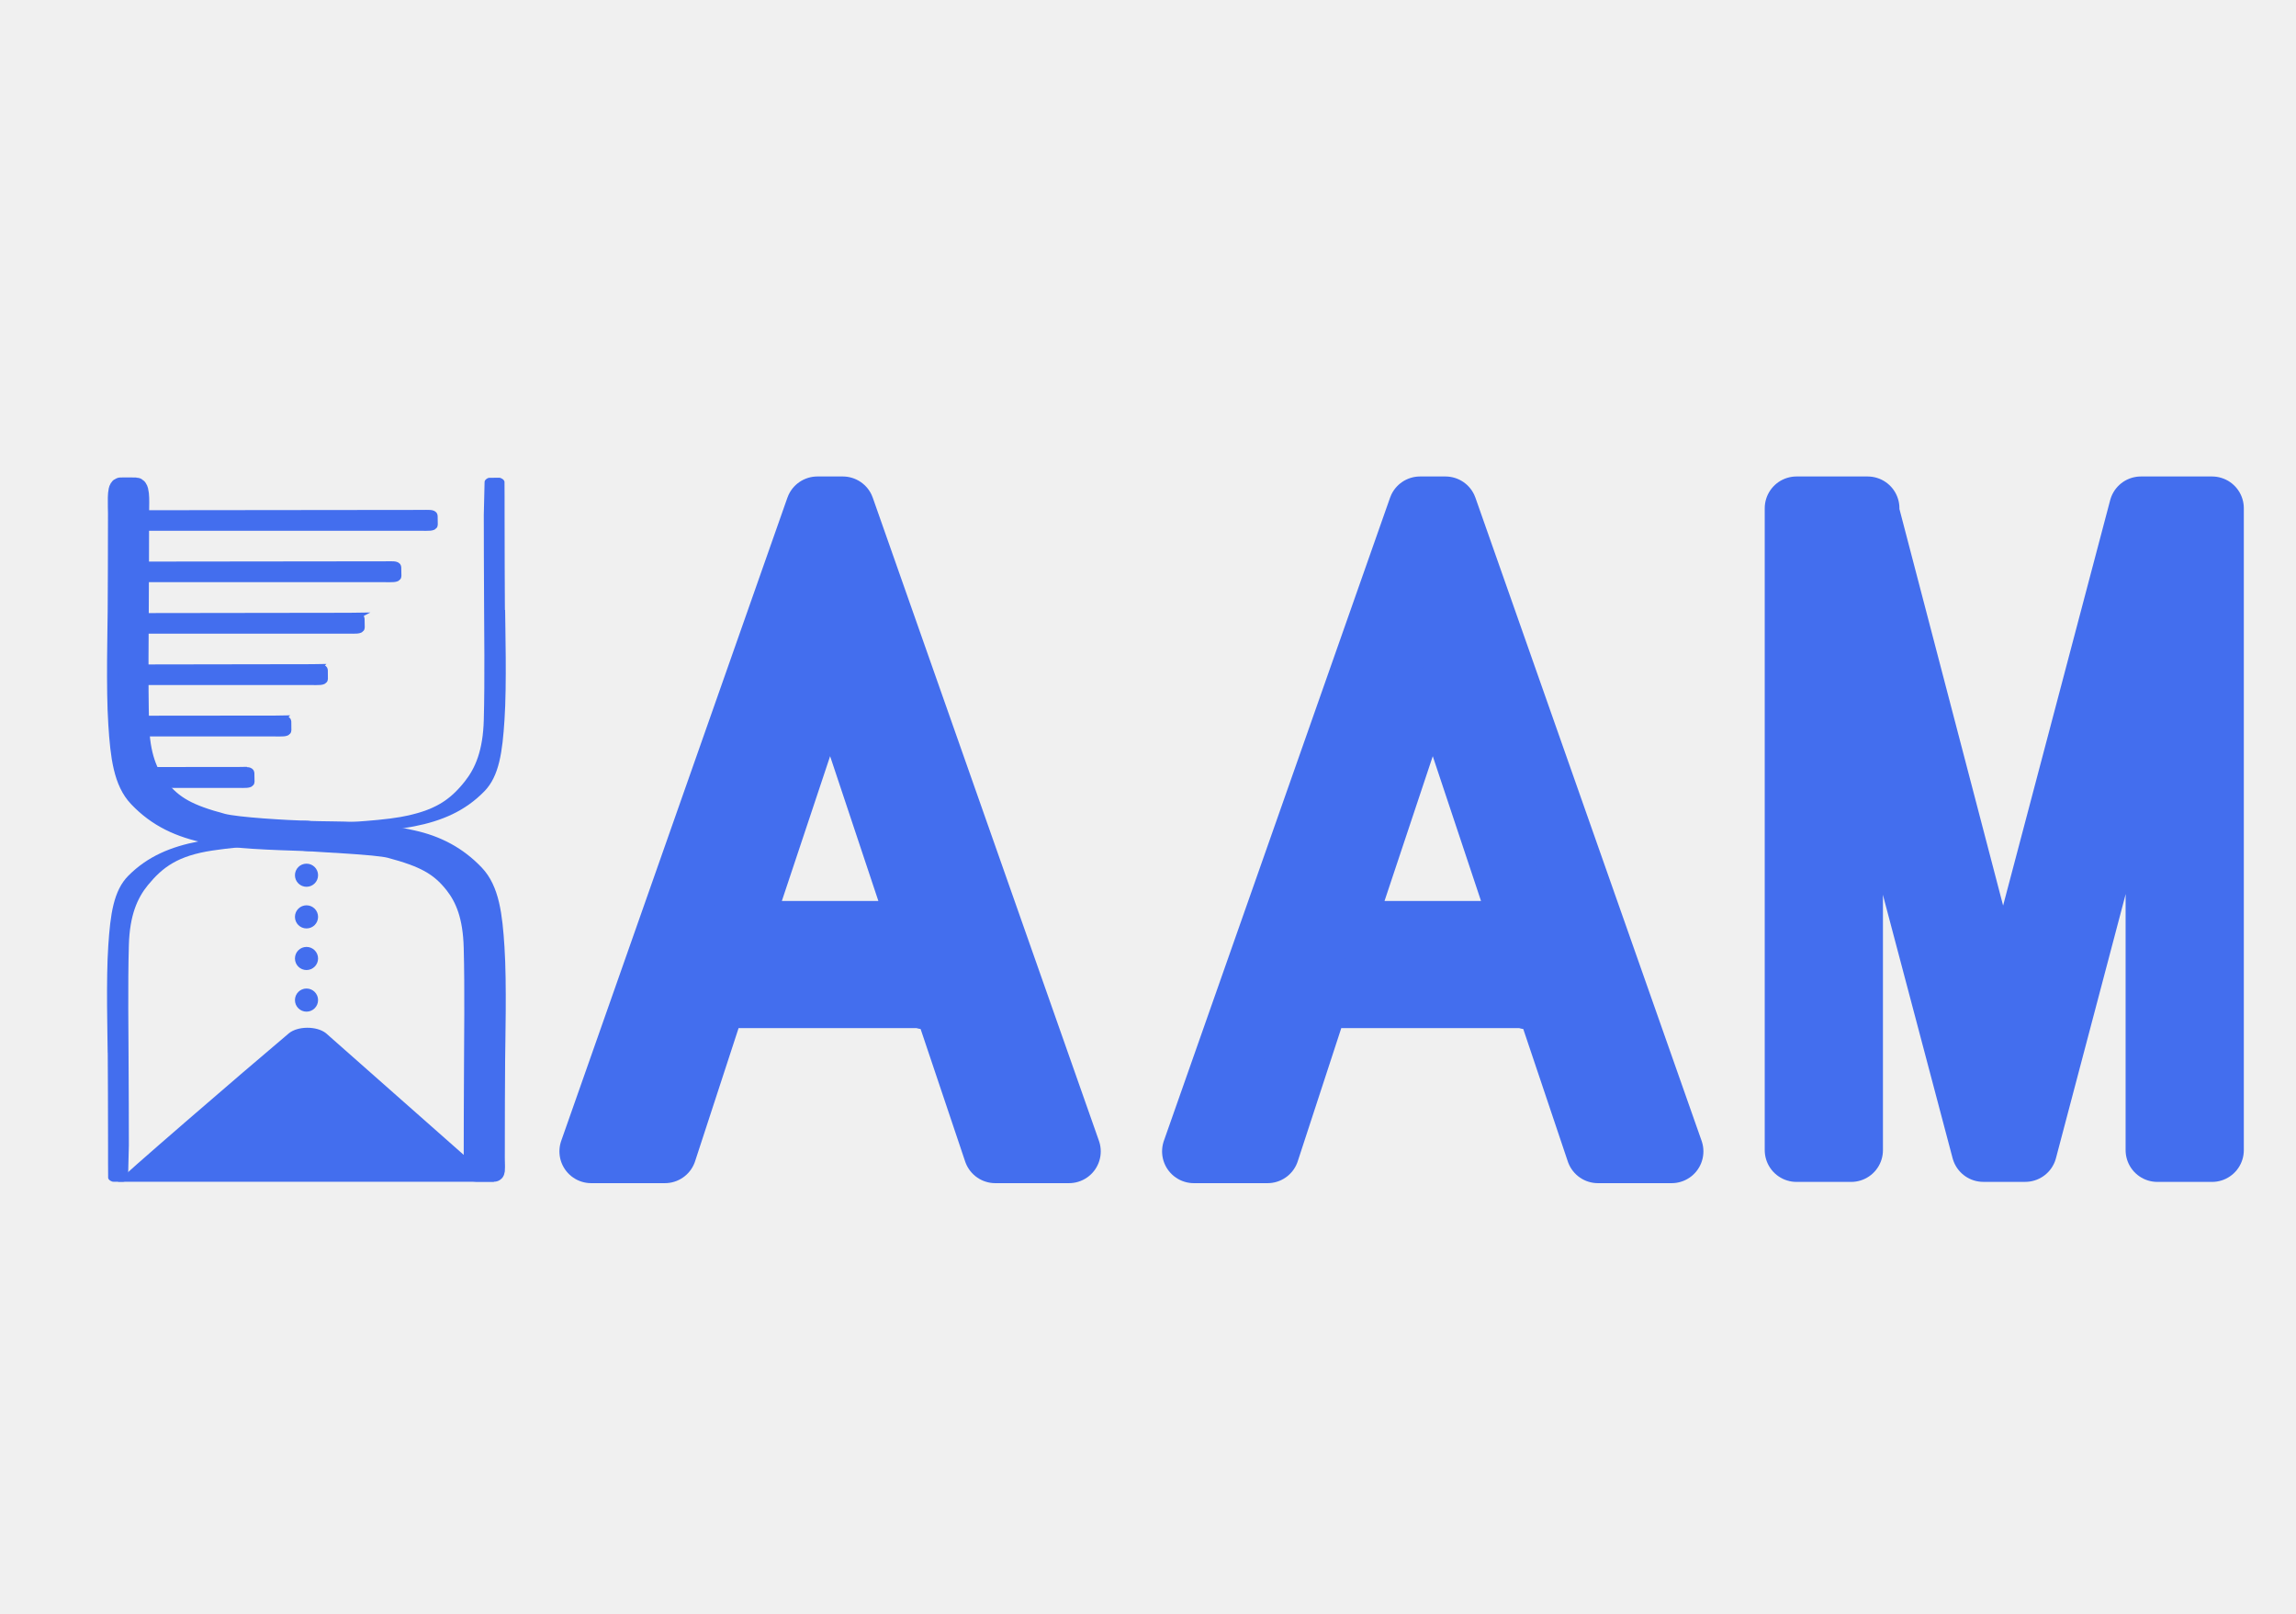
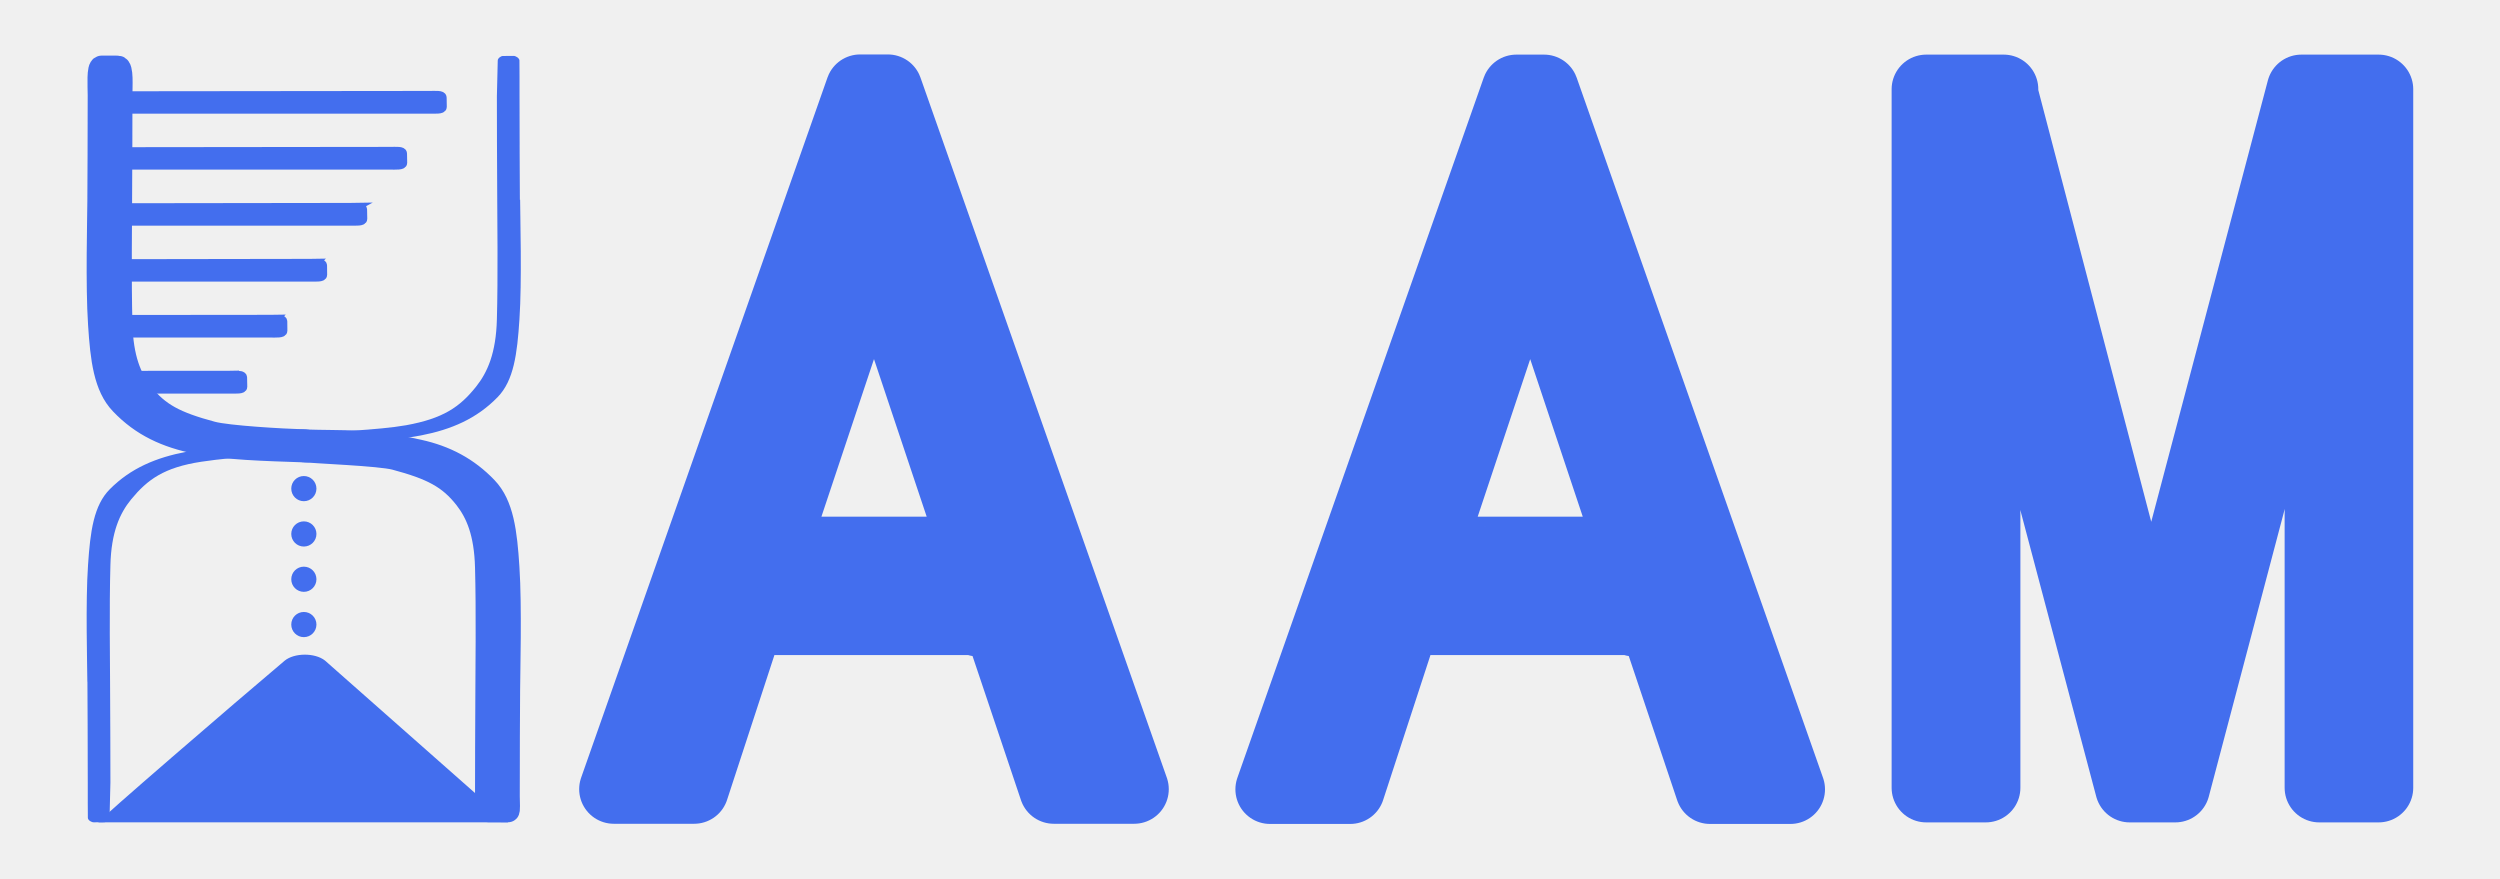
- <svg xmlns="http://www.w3.org/2000/svg" width="37mm" height="26mm" viewBox="0 0 37 26" version="1.1" id="svg1">
+ <svg xmlns="http://www.w3.org/2000/svg" width="37mm" height="13mm" viewBox="0 0 37 13" version="1.1" id="svg1">
  <defs id="defs1" />
  <g id="layer1">
-     <g id="g2" transform="matrix(2.547786,0,0,2.547786,-7.538841,1.463715)">
-       <a id="a30" style="display:inline" transform="matrix(0.2645833,0,0,0.2645833,0.3744709,4.753721)">
-         <g transform="translate(7.970153,8.086252)" data-name="Ebene 1" id="g30">
-           <path style="fill:#436eee;stroke:#436eee;stroke-width:1.519px;stroke-linecap:round;stroke-linejoin:round" id="path1" d="m 23.92,-4.412 h -4.496 c -0.304,0 -0.608,0.213 -0.699,0.547 L 17.693,-0.706 H 15.931 L 21.338,-16.077 h 0.608 c 0,0 5.407,15.371 5.407,15.371 H 25.591 L 24.498,-3.956 c -0.091,-0.273 -0.304,-0.425 -0.577,-0.425 z m -3.797,-1.519 h 3.038 c 0.334,0 0.577,-0.365 0.456,-0.699 l -1.519,-4.557 c -0.152,-0.456 -0.759,-0.456 -0.911,0 l -1.519,4.557 c -0.122,0.334 0.122,0.699 0.456,0.699 z" class="cls-3" />
-           <path style="fill:#436eee;stroke:#436eee;stroke-width:1.519px;stroke-linecap:round;stroke-linejoin:round" id="path2" d="m 46.416,-16.077 2.947,11.27 c 0.091,0.365 0.547,0.365 0.638,0 l 2.977,-11.27 h 1.701 V -0.736 H 53.372 V -6.721 l 0.122,-6.44 -3.281,12.424 H 49.211 C 48.117,-4.868 47.024,-8.999 45.93,-13.13 l 0.122,6.41 v 5.984 H 44.745 V -16.077 h 1.701 z" class="cls-3" />
-           <path style="fill:#436eee;stroke:#436eee;stroke-width:1.519px;stroke-linecap:round;stroke-linejoin:round" id="path4" d="M 38.327,-4.412 H 33.832 c -0.304,0 -0.608,0.213 -0.699,0.547 l -1.033,3.159 H 30.338 L 35.745,-16.077 h 0.608 c 0,0 5.407,15.371 5.407,15.371 H 39.998 L 38.905,-3.956 c -0.091,-0.273 -0.304,-0.425 -0.577,-0.425 z m -3.797,-1.519 h 3.038 c 0.334,0 0.577,-0.365 0.456,-0.699 L 36.505,-11.186 c -0.152,-0.456 -0.759,-0.456 -0.911,0 l -1.519,4.557 c -0.122,0.334 0.122,0.699 0.456,0.699 z" class="cls-3" />
-           <g data-name="Ebene 1-2" id="g50" />
-           <g data-name="Ebene 1-2" id="g63" transform="matrix(0.9137933,0,0,0.9137933,-0.7221553,-15.85964)">
+     <g id="g2" transform="matrix(2.547786,0,0,2.547786,-7.538841,-5.036286)">
+       <g data-name="Ebene 1-2" id="g50" transform="matrix(0.2645833,0,0,0.2645833,2.483241,6.893209)" />
+       <g id="g3" transform="translate(-0.1736376,-0.1450158)">
+         <path style="fill:#436eee;stroke:#436eee;stroke-width:0.402px;stroke-linecap:round;stroke-linejoin:round" id="path1" d="M 8.812,5.726 H 7.623 c -0.08,0 -0.161,0.056 -0.185,0.145 L 7.165,6.706 H 6.698 l 1.431,-4.067 h 0.161 c 0,0 1.431,4.067 1.431,4.067 H 9.254 L 8.965,5.846 C 8.941,5.774 8.885,5.734 8.812,5.734 Z M 7.808,5.324 h 0.804 c 0.088,0 0.153,-0.096 0.121,-0.185 L 8.33,3.934 c -0.04,-0.121 -0.201,-0.121 -0.241,0 L 7.687,5.139 c -0.032,0.088 0.032,0.185 0.121,0.185 z" class="cls-3" />
+         <path style="fill:#436eee;stroke:#436eee;stroke-width:0.402px;stroke-linecap:round;stroke-linejoin:round" id="path2" d="m 14.764,2.64 0.78,2.982 c 0.024,0.096 0.145,0.096 0.169,0 l 0.788,-2.982 H 16.95 V 6.698 H 16.605 V 5.115 L 16.637,3.411 15.769,6.698 H 15.504 C 15.214,5.605 14.925,4.512 14.636,3.419 l 0.032,1.696 V 6.698 H 14.322 V 2.64 h 0.45 z" class="cls-3" />
+         <path style="fill:#436eee;stroke:#436eee;stroke-width:0.402px;stroke-linecap:round;stroke-linejoin:round" id="path4" d="m 12.624,5.726 h -1.19 c -0.08,0 -0.161,0.056 -0.185,0.145 l -0.273,0.836 h -0.466 l 1.431,-4.067 h 0.161 c 0,0 1.431,4.067 1.431,4.067 H 13.066 L 12.777,5.846 C 12.753,5.774 12.696,5.734 12.624,5.734 Z M 11.619,5.324 h 0.804 c 0.088,0 0.153,-0.096 0.121,-0.185 L 12.142,3.934 c -0.04,-0.121 -0.201,-0.121 -0.241,0 l -0.402,1.206 c -0.032,0.088 0.032,0.185 0.121,0.185 z" class="cls-3" />
+         <g id="g1">
+           <g data-name="Ebene 1-2" id="g63" transform="matrix(0.2417745,0,0,0.2417745,2.29217,2.697012)" style="display:inline">
            <g id="g62" transform="matrix(0.9119498,0,0,0.9119498,0.8704953,0.9685286)">
              <g id="g53" transform="matrix(1.083926,0,0,1.083926,6.139872,0.0201412)" style="fill:#436eee;fill-opacity:1">
                <circle style="fill:#436eee;fill-opacity:1;stroke:#436eee;stroke-width:0;stroke-linecap:round;stroke-linejoin:round;stroke-miterlimit:7.5;stroke-dasharray:none;stroke-opacity:1" id="path61" cx="4.357" cy="11.775" r="0.306" />
                <circle style="fill:#436eee;fill-opacity:1;stroke:#436eee;stroke-width:0;stroke-linecap:round;stroke-linejoin:round;stroke-miterlimit:7.5;stroke-dasharray:none;stroke-opacity:1" id="circle61" cx="4.357" cy="10.674" r="0.306" />
                <circle style="fill:#436eee;fill-opacity:1;stroke:#436eee;stroke-width:0;stroke-linecap:round;stroke-linejoin:round;stroke-miterlimit:7.5;stroke-dasharray:none;stroke-opacity:1" id="circle62" cx="4.357" cy="9.573" r="0.306" />
                <circle style="fill:#436eee;fill-opacity:1;stroke:#436eee;stroke-width:0;stroke-linecap:round;stroke-linejoin:round;stroke-miterlimit:7.5;stroke-dasharray:none;stroke-opacity:1" id="circle67" cx="4.357" cy="8.471" r="0.306" />
              </g>
            </g>
          </g>
-           <g data-name="Ebene 1-2" id="g29" style="display:inline" transform="translate(-1.651207,-16.80789)">
-             <g id="g27">
-               <g id="g15" transform="matrix(1.069205,0,0,1.069205,-0.6031662,-0.1390155)" style="fill:#436eee;fill-opacity:1">
-                 <path style="fill:#436eee;fill-opacity:1;stroke-width:1.007" id="path13" d="m 14.839,15.869 -8.414,-5.3e-5 c -0.049,0 2.814,-2.468 3.823,-3.318 0.198,-0.164 0.622,-0.167 0.829,-0.004 z" class="cls-1" />
-               </g>
+           <g id="g27" transform="matrix(0.2645833,0,0,0.2645833,2.046359,2.44612)" style="display:inline">
+             <g id="g15" transform="matrix(1.069205,0,0,1.069205,-0.6031662,-0.1390155)" style="fill:#436eee;fill-opacity:1">
+               <path style="fill:#436eee;fill-opacity:1;stroke-width:1.007" id="path13" d="m 14.839,15.869 -8.414,-5.3e-5 c -0.049,0 2.814,-2.468 3.823,-3.318 0.198,-0.164 0.622,-0.167 0.829,-0.004 z" class="cls-1" />
            </g>
          </g>
+           <path style="display:inline;fill:#436eee;stroke:#436eee;stroke-width:0.128;stroke-linecap:round;stroke-miterlimit:10;stroke-dasharray:none;stroke-opacity:1" id="path39" d="m 3.704,3.292 c -3.97e-4,0.103 -0.011,0.486 0.004,0.712 0.013,0.206 0.033,0.365 0.127,0.463 0.242,0.255 0.573,0.26 1.075,0.277 0.046,0.002 0.036,-0.062 -0.004,-0.064 -0.138,-0.004 -0.448,-0.022 -0.54,-0.046 -0.213,-0.057 -0.313,-0.109 -0.407,-0.229 -0.067,-0.086 -0.116,-0.201 -0.121,-0.401 -0.007,-0.252 -0.002,-0.625 -0.002,-0.719 2.41e-4,-0.116 0.003,-0.565 0.002,-0.608 -7.41e-4,-0.049 0.009,-0.167 -0.02,-0.168 -0.02,-3.39e-4 -0.068,-7.75e-4 -0.096,-1.36e-4 -0.024,5.5e-4 -0.016,0.114 -0.016,0.165 -2.62e-4,0.206 -0.001,0.515 -0.002,0.618 z" class="cls-2" />
+           <path style="display:inline;fill:#436eee;stroke:#436eee;stroke-width:0.128;stroke-linecap:round;stroke-miterlimit:10;stroke-dasharray:none;stroke-opacity:1" id="path58" d="m 6.09,6.13 c 3.97e-4,-0.103 0.011,-0.486 -0.004,-0.712 -0.013,-0.206 -0.033,-0.365 -0.127,-0.463 -0.109,-0.114 -0.238,-0.182 -0.393,-0.216 -0.302,-0.067 -0.413,-0.05 -0.68,-0.059 -0.046,-0.002 -0.038,0.057 0.002,0.062 0.081,0.009 0.448,0.022 0.54,0.046 0.213,0.057 0.313,0.109 0.407,0.229 0.067,0.086 0.116,0.201 0.121,0.401 0.007,0.252 0.002,0.625 0.002,0.719 -2.41e-4,0.116 -0.003,0.565 -0.002,0.608 7.41e-4,0.049 -0.015,0.089 0.014,0.089 0.02,3.44e-4 0.085,4.76e-4 0.115,1.34e-4 0.007,-8.1e-5 0.003,-0.05 0.003,-0.086 -1.95e-4,-0.206 0.001,-0.515 0.002,-0.618 z" class="cls-2" />
+           <path style="display:inline;fill:#436eee;stroke:#436eee;stroke-width:0;stroke-linecap:round;stroke-miterlimit:10;stroke-dasharray:none;stroke-opacity:1" id="path60" d="m 6.154,3.282 c 3.97e-4,0.101 0.011,0.474 -0.004,0.695 -0.013,0.201 -0.033,0.356 -0.127,0.452 -0.242,0.249 -0.589,0.254 -1.075,0.27 -0.042,0.001 -0.037,-0.05 -0.006,-0.06 0.003,-9.52e-4 0.006,-0.002 0.009,-0.002 0.072,-0.005 0.384,-0.017 0.54,-0.045 0.216,-0.039 0.313,-0.106 0.407,-0.224 0.067,-0.084 0.116,-0.196 0.121,-0.391 0.007,-0.245 0.002,-0.61 0.002,-0.702 -2.4e-4,-0.113 -0.003,-0.551 -0.002,-0.593 7.41e-4,-0.048 0.005,-0.191 0.005,-0.209 1.06e-4,-0.012 0.017,-0.026 0.03,-0.026 0.015,-4.66e-4 0.046,3.6e-5 0.061,-5.45e-4 0.014,-5.64e-4 0.034,0.013 0.035,0.026 6.35e-4,0.016 5.82e-4,0.158 5.55e-4,0.207 2.63e-4,0.201 0.001,0.503 0.002,0.603 z" class="cls-2" />
+           <path style="display:inline;fill:#436eee;stroke:#436eee;stroke-width:0;stroke-linecap:round;stroke-miterlimit:10;stroke-dasharray:none;stroke-opacity:1" id="path79" d="m 3.64,6.082 c -3.97e-4,-0.098 -0.011,-0.463 0.004,-0.678 0.013,-0.196 0.033,-0.347 0.127,-0.441 0.242,-0.243 0.589,-0.248 1.075,-0.264 0.046,-0.002 0.208,0.046 -0.004,0.061 -0.139,0.01 -0.319,0.011 -0.54,0.044 -0.217,0.033 -0.313,0.104 -0.407,0.218 -0.067,0.082 -0.116,0.191 -0.121,0.382 -0.007,0.24 -0.002,0.596 -0.002,0.685 2.4e-4,0.111 0.003,0.538 0.002,0.579 -7.4e-4,0.046 -0.005,0.186 -0.005,0.204 -1.06e-4,0.012 -0.017,0.025 -0.03,0.026 -0.015,4.76e-4 -0.046,-3.6e-5 -0.061,5.56e-4 -0.014,5.29e-4 -0.034,-0.012 -0.035,-0.025 -6.35e-4,-0.015 -5.82e-4,-0.154 -5.55e-4,-0.202 -2.63e-4,-0.196 -0.001,-0.491 -0.002,-0.589 z" class="cls-2" />
+           <path style="display:inline;fill:#436eee;fill-opacity:1;stroke:#436eee;stroke-width:0.052px;stroke-linecap:round;stroke-miterlimit:10;stroke-opacity:1" id="path21" d="m 5.626,2.676 c -0.038,10e-7 -1.825,0.002 -1.825,0.002 -0.042,0 -0.066,0.018 -0.066,0.039 0,0.021 0.029,0.039 0.066,0.039 0,0 1.79,-10e-7 1.826,0 0.036,1e-6 0.075,0.003 0.075,-0.013 -2.45e-4,-0.014 -9e-4,-0.038 -8.74e-4,-0.054 3.4e-5,-0.017 -0.036,-0.013 -0.075,-0.013 z" class="cls-2" />
+           <path id="path5" style="display:inline;fill:#436eee;fill-opacity:1;stroke:#436eee;stroke-width:0.052px;stroke-linecap:round;stroke-miterlimit:10;stroke-opacity:1" class="cls-2" d="m 4.495,4.301 c -0.009,1.32e-4 -0.018,5.29e-4 -0.028,5.29e-4 -0.014,1e-6 -0.36,1.64e-4 -0.672,5.3e-4 v 0.08 c 0.312,0 0.66,0 0.673,0 0.036,1e-6 0.075,0.003 0.075,-0.013 -2.44e-4,-0.014 -0.001,-0.038 -10e-4,-0.054 2.6e-5,-0.013 -0.02,-0.014 -0.047,-0.013 z" />
+           <path id="path7" style="display:inline;fill:#436eee;fill-opacity:1;stroke:#436eee;stroke-width:0.052px;stroke-linecap:round;stroke-miterlimit:10;stroke-opacity:1" class="cls-2" d="m 4.729,3.976 c -0.009,1.32e-4 -0.018,5.29e-4 -0.028,5.29e-4 -0.021,0 -0.505,4.76e-4 -0.991,10e-4 v 0.079 c 0.486,0 0.972,-1e-6 0.991,0 0.036,1e-6 0.075,0.003 0.075,-0.013 -2.45e-4,-0.014 -5.56e-4,-0.038 -5.3e-4,-0.054 2.6e-5,-0.013 -0.021,-0.014 -0.047,-0.013 z" />
+           <path id="path9" style="display:inline;fill:#436eee;fill-opacity:1;stroke:#436eee;stroke-width:0.052px;stroke-linecap:round;stroke-miterlimit:10;stroke-opacity:1" class="cls-2" d="m 4.96,3.651 c -0.009,1.32e-4 -0.018,5.29e-4 -0.028,5.29e-4 -0.026,0 -0.72,9.53e-4 -1.251,0.002 v 0.078 c 0.531,-1e-6 1.226,-1e-6 1.251,0 0.036,10e-7 0.075,0.003 0.075,-0.013 -2.44e-4,-0.014 -5.55e-4,-0.038 -5.29e-4,-0.054 2.5e-5,-0.013 -0.021,-0.014 -0.047,-0.013 z" />
+           <path id="path11" style="display:inline;fill:#436eee;fill-opacity:1;stroke:#436eee;stroke-width:0.052px;stroke-linecap:round;stroke-miterlimit:10;stroke-opacity:1" class="cls-2" d="m 5.193,3.326 c -0.009,1.32e-4 -0.018,5.29e-4 -0.028,5.29e-4 -0.031,0 -1.029,10e-4 -1.477,0.002 v 0.078 c 0.448,-1e-6 1.448,-1e-6 1.477,0 0.036,1e-6 0.075,0.003 0.075,-0.013 -2.45e-4,-0.014 -0.001,-0.038 -10e-4,-0.054 2.5e-5,-0.013 -0.02,-0.014 -0.047,-0.013 z" />
+           <path id="path15" style="display:inline;fill:#436eee;fill-opacity:1;stroke:#436eee;stroke-width:0.052px;stroke-linecap:round;stroke-miterlimit:10;stroke-opacity:1" class="cls-2" d="m 5.397,3.001 c -0.036,1e-6 -1.526,0.002 -1.716,0.002 v 0.078 c 0.19,0 1.682,-1e-6 1.716,0 0.036,10e-7 0.075,0.003 0.075,-0.013 -2.44e-4,-0.014 -0.001,-0.038 -10e-4,-0.054 3.4e-5,-0.017 -0.036,-0.013 -0.074,-0.013 z" />
        </g>
-       </a>
-       <g id="g1">
-         <path style="display:inline;fill:#436eee;stroke:#436eee;stroke-width:0.128;stroke-linecap:round;stroke-miterlimit:10;stroke-dasharray:none;stroke-opacity:1" id="path39" d="m 3.704,3.292 c -3.97e-4,0.103 -0.011,0.486 0.004,0.712 0.013,0.206 0.033,0.365 0.127,0.463 0.242,0.255 0.573,0.26 1.075,0.277 0.046,0.002 0.036,-0.062 -0.004,-0.064 -0.138,-0.004 -0.448,-0.022 -0.54,-0.046 -0.213,-0.057 -0.313,-0.109 -0.407,-0.229 -0.067,-0.086 -0.116,-0.201 -0.121,-0.401 -0.007,-0.252 -0.002,-0.625 -0.002,-0.719 2.41e-4,-0.116 0.003,-0.565 0.002,-0.608 -7.41e-4,-0.049 0.009,-0.167 -0.02,-0.168 -0.02,-3.39e-4 -0.068,-7.75e-4 -0.096,-1.36e-4 -0.024,5.5e-4 -0.016,0.114 -0.016,0.165 -2.62e-4,0.206 -0.001,0.515 -0.002,0.618 z" class="cls-2" />
-         <path style="display:inline;fill:#436eee;stroke:#436eee;stroke-width:0.128;stroke-linecap:round;stroke-miterlimit:10;stroke-dasharray:none;stroke-opacity:1" id="path58" d="m 6.09,6.13 c 3.97e-4,-0.103 0.011,-0.486 -0.004,-0.712 -0.013,-0.206 -0.033,-0.365 -0.127,-0.463 -0.109,-0.114 -0.238,-0.182 -0.393,-0.216 -0.302,-0.067 -0.413,-0.05 -0.68,-0.059 -0.046,-0.002 -0.038,0.057 0.002,0.062 0.081,0.009 0.448,0.022 0.54,0.046 0.213,0.057 0.313,0.109 0.407,0.229 0.067,0.086 0.116,0.201 0.121,0.401 0.007,0.252 0.002,0.625 0.002,0.719 -2.41e-4,0.116 -0.003,0.565 -0.002,0.608 7.41e-4,0.049 -0.015,0.089 0.014,0.089 0.02,3.44e-4 0.085,4.76e-4 0.115,1.34e-4 0.007,-8.1e-5 0.003,-0.05 0.003,-0.086 -1.95e-4,-0.206 0.001,-0.515 0.002,-0.618 z" class="cls-2" />
-         <path style="display:inline;fill:#436eee;stroke:#436eee;stroke-width:0;stroke-linecap:round;stroke-miterlimit:10;stroke-dasharray:none;stroke-opacity:1" id="path60" d="m 6.154,3.282 c 3.97e-4,0.101 0.011,0.474 -0.004,0.695 -0.013,0.201 -0.033,0.356 -0.127,0.452 -0.242,0.249 -0.589,0.254 -1.075,0.27 -0.042,0.001 -0.037,-0.05 -0.006,-0.06 0.003,-9.52e-4 0.006,-0.002 0.009,-0.002 0.072,-0.005 0.384,-0.017 0.54,-0.045 0.216,-0.039 0.313,-0.106 0.407,-0.224 0.067,-0.084 0.116,-0.196 0.121,-0.391 0.007,-0.245 0.002,-0.61 0.002,-0.702 -2.4e-4,-0.113 -0.003,-0.551 -0.002,-0.593 7.41e-4,-0.048 0.005,-0.191 0.005,-0.209 1.06e-4,-0.012 0.017,-0.026 0.03,-0.026 0.015,-4.66e-4 0.046,3.6e-5 0.061,-5.45e-4 0.014,-5.64e-4 0.034,0.013 0.035,0.026 6.35e-4,0.016 5.82e-4,0.158 5.55e-4,0.207 2.63e-4,0.201 0.001,0.503 0.002,0.603 z" class="cls-2" />
-         <path style="display:inline;fill:#00aa00;fill-opacity:1;stroke:#436eee;stroke-width:0;stroke-linecap:round;stroke-linejoin:round;stroke-miterlimit:7.5;stroke-dasharray:none;stroke-opacity:1" d="m 4.123,5.298 0.36,-0.032" id="path78" />
-         <path style="display:inline;fill:#436eee;stroke:#436eee;stroke-width:0;stroke-linecap:round;stroke-miterlimit:10;stroke-dasharray:none;stroke-opacity:1" id="path79" d="m 3.64,6.082 c -3.97e-4,-0.098 -0.011,-0.463 0.004,-0.678 0.013,-0.196 0.033,-0.347 0.127,-0.441 0.242,-0.243 0.589,-0.248 1.075,-0.264 0.046,-0.002 0.208,0.046 -0.004,0.061 -0.139,0.01 -0.319,0.011 -0.54,0.044 -0.217,0.033 -0.313,0.104 -0.407,0.218 -0.067,0.082 -0.116,0.191 -0.121,0.382 -0.007,0.24 -0.002,0.596 -0.002,0.685 2.4e-4,0.111 0.003,0.538 0.002,0.579 -7.4e-4,0.046 -0.005,0.186 -0.005,0.204 -1.06e-4,0.012 -0.017,0.025 -0.03,0.026 -0.015,4.76e-4 -0.046,-3.6e-5 -0.061,5.56e-4 -0.014,5.29e-4 -0.034,-0.012 -0.035,-0.025 -6.35e-4,-0.015 -5.82e-4,-0.154 -5.55e-4,-0.202 -2.63e-4,-0.196 -0.001,-0.491 -0.002,-0.589 z" class="cls-2" />
-         <path style="display:inline;fill:#436eee;fill-opacity:1;stroke:#436eee;stroke-width:0.052px;stroke-linecap:round;stroke-miterlimit:10;stroke-opacity:1" id="path21" d="m 5.626,2.676 c -0.038,10e-7 -1.825,0.002 -1.825,0.002 -0.042,0 -0.066,0.018 -0.066,0.039 0,0.021 0.029,0.039 0.066,0.039 0,0 1.79,-10e-7 1.826,0 0.036,1e-6 0.075,0.003 0.075,-0.013 -2.45e-4,-0.014 -9e-4,-0.038 -8.74e-4,-0.054 3.4e-5,-0.017 -0.036,-0.013 -0.075,-0.013 z" class="cls-2" />
-         <path id="path5" style="display:inline;fill:#436eee;fill-opacity:1;stroke:#436eee;stroke-width:0.052px;stroke-linecap:round;stroke-miterlimit:10;stroke-opacity:1" class="cls-2" d="m 4.495,4.301 c -0.009,1.32e-4 -0.018,5.29e-4 -0.028,5.29e-4 -0.014,1e-6 -0.36,1.64e-4 -0.672,5.3e-4 v 0.08 c 0.312,0 0.66,0 0.673,0 0.036,1e-6 0.075,0.003 0.075,-0.013 -2.44e-4,-0.014 -0.001,-0.038 -10e-4,-0.054 2.6e-5,-0.013 -0.02,-0.014 -0.047,-0.013 z" />
-         <path id="path7" style="display:inline;fill:#436eee;fill-opacity:1;stroke:#436eee;stroke-width:0.052px;stroke-linecap:round;stroke-miterlimit:10;stroke-opacity:1" class="cls-2" d="m 4.729,3.976 c -0.009,1.32e-4 -0.018,5.29e-4 -0.028,5.29e-4 -0.021,0 -0.505,4.76e-4 -0.991,10e-4 v 0.079 c 0.486,0 0.972,-1e-6 0.991,0 0.036,1e-6 0.075,0.003 0.075,-0.013 -2.45e-4,-0.014 -5.56e-4,-0.038 -5.3e-4,-0.054 2.6e-5,-0.013 -0.021,-0.014 -0.047,-0.013 z" />
-         <path id="path9" style="display:inline;fill:#436eee;fill-opacity:1;stroke:#436eee;stroke-width:0.052px;stroke-linecap:round;stroke-miterlimit:10;stroke-opacity:1" class="cls-2" d="m 4.96,3.651 c -0.009,1.32e-4 -0.018,5.29e-4 -0.028,5.29e-4 -0.026,0 -0.72,9.53e-4 -1.251,0.002 v 0.078 c 0.531,-1e-6 1.226,-1e-6 1.251,0 0.036,10e-7 0.075,0.003 0.075,-0.013 -2.44e-4,-0.014 -5.55e-4,-0.038 -5.29e-4,-0.054 2.5e-5,-0.013 -0.021,-0.014 -0.047,-0.013 z" />
-         <path id="path11" style="display:inline;fill:#436eee;fill-opacity:1;stroke:#436eee;stroke-width:0.052px;stroke-linecap:round;stroke-miterlimit:10;stroke-opacity:1" class="cls-2" d="m 5.193,3.326 c -0.009,1.32e-4 -0.018,5.29e-4 -0.028,5.29e-4 -0.031,0 -1.029,10e-4 -1.477,0.002 v 0.078 c 0.448,-1e-6 1.448,-1e-6 1.477,0 0.036,1e-6 0.075,0.003 0.075,-0.013 -2.45e-4,-0.014 -0.001,-0.038 -10e-4,-0.054 2.5e-5,-0.013 -0.02,-0.014 -0.047,-0.013 z" />
-         <path id="path15" style="display:inline;fill:#436eee;fill-opacity:1;stroke:#436eee;stroke-width:0.052px;stroke-linecap:round;stroke-miterlimit:10;stroke-opacity:1" class="cls-2" d="m 5.397,3.001 c -0.036,1e-6 -1.526,0.002 -1.716,0.002 v 0.078 c 0.19,0 1.682,-1e-6 1.716,0 0.036,10e-7 0.075,0.003 0.075,-0.013 -2.44e-4,-0.014 -0.001,-0.038 -10e-4,-0.054 3.4e-5,-0.017 -0.036,-0.013 -0.074,-0.013 z" />
-         <circle id="path3" style="fill:#ffffff;stroke:#ffffff;stroke-width:0.265" cx="3.422" cy="2.281" r="0" />
      </g>
    </g>
  </g>
</svg>
